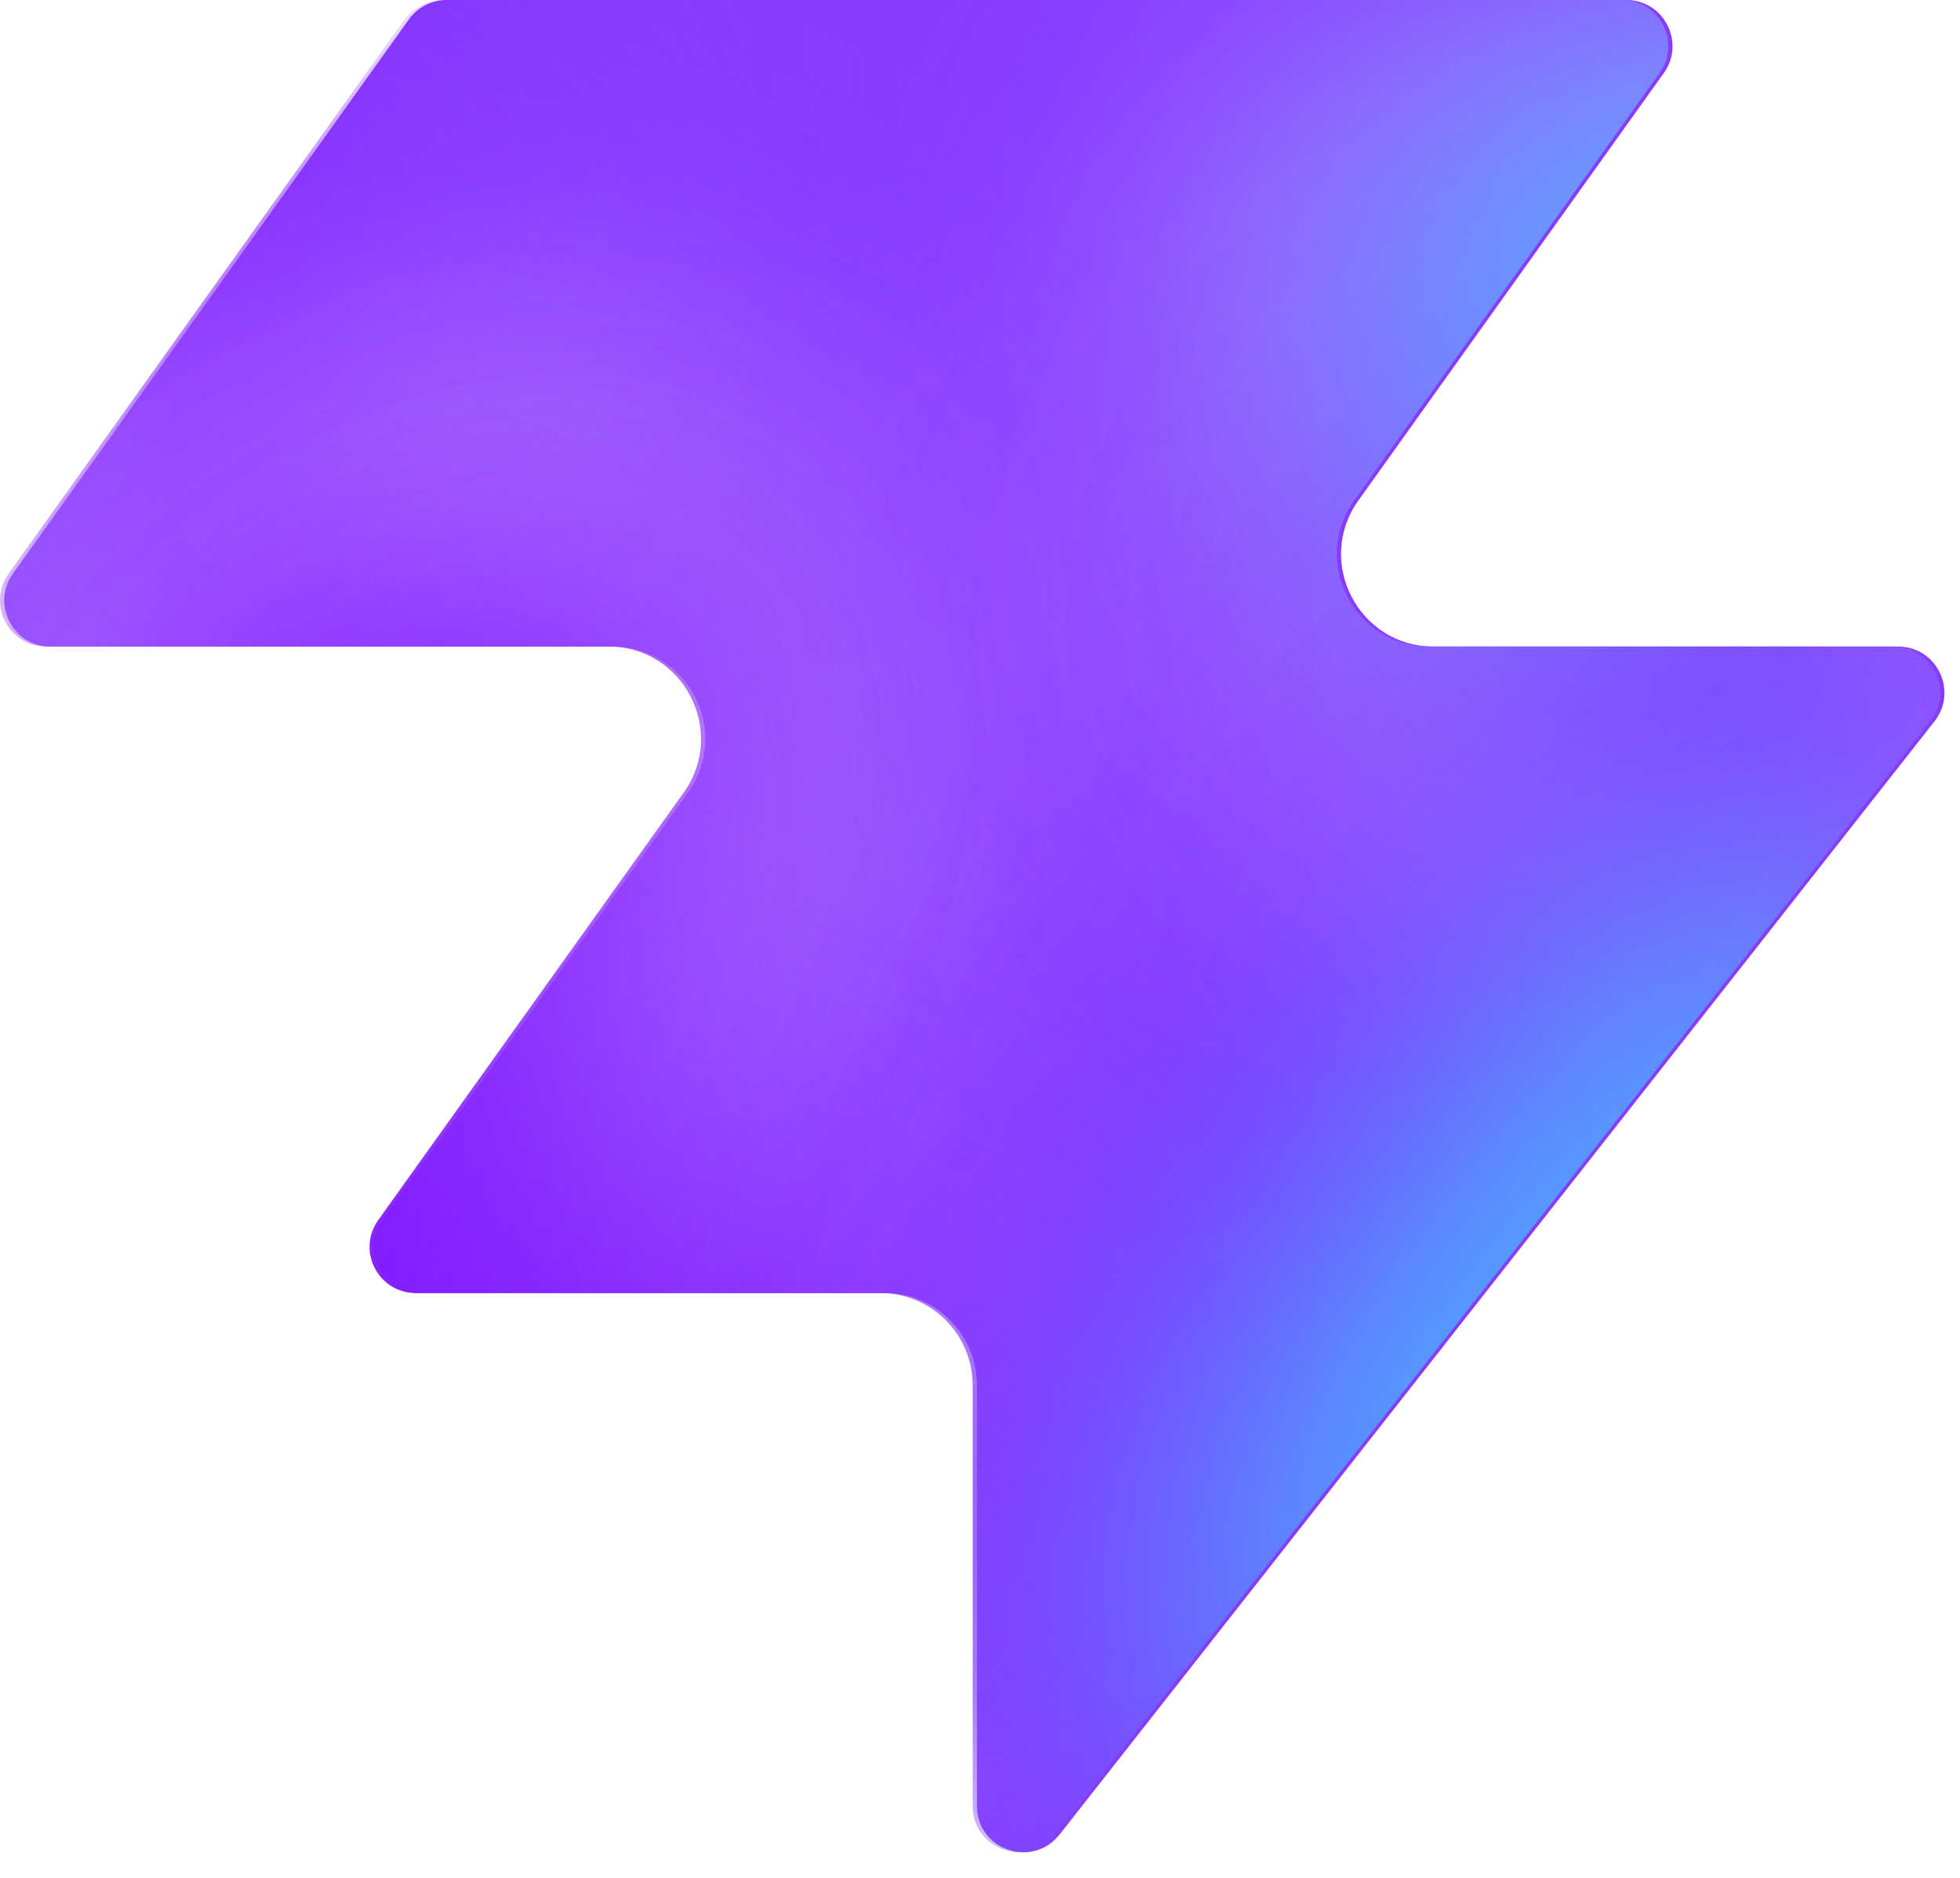
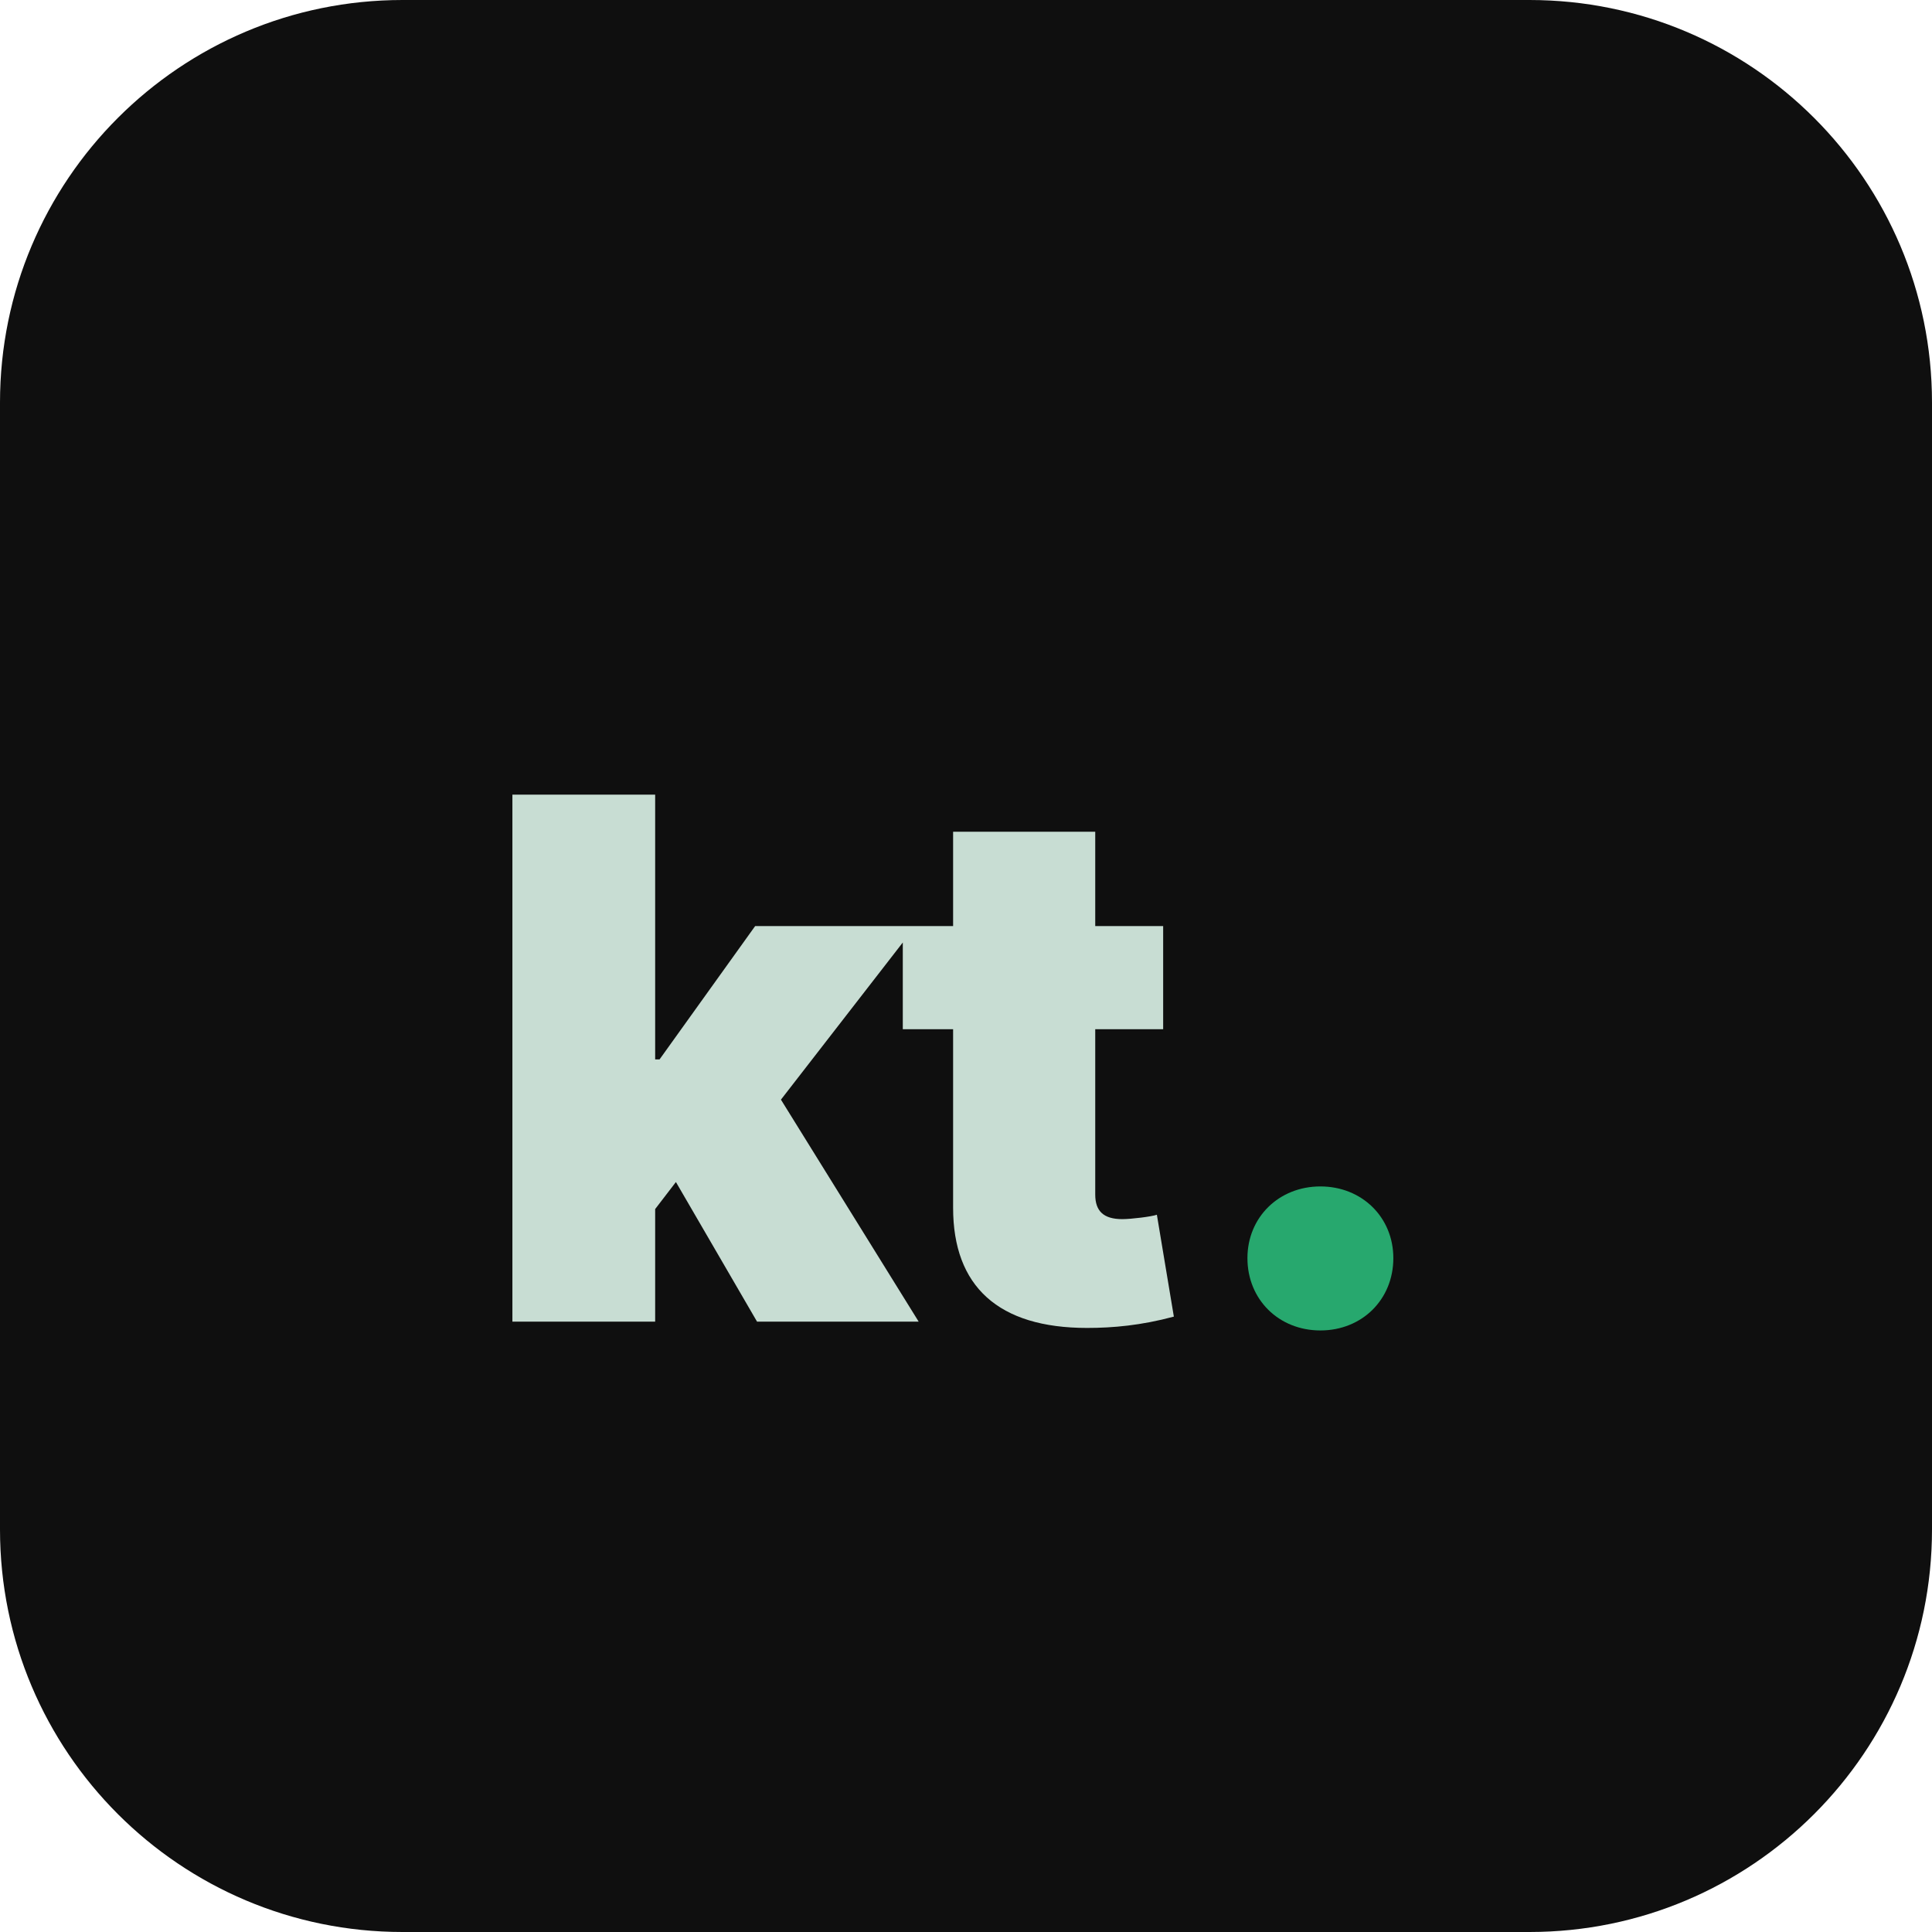
- <svg xmlns="http://www.w3.org/2000/svg" width="48" height="46" fill="none" viewBox="0 0 48 46">
-   <path fill="#863bff" d="M25.946 44.938c-.664.845-2.021.375-2.021-.698V33.937a2.26 2.26 0 0 0-2.262-2.262H10.287c-.92 0-1.456-1.04-.92-1.788l7.48-10.471c1.07-1.497 0-3.578-1.842-3.578H1.237c-.92 0-1.456-1.04-.92-1.788L10.013.474c.214-.297.556-.474.92-.474h28.894c.92 0 1.456 1.04.92 1.788l-7.48 10.471c-1.07 1.498 0 3.579 1.842 3.579h11.377c.943 0 1.473 1.088.89 1.83L25.947 44.94z" style="fill:#863bff;fill:color(display-p3 .525 .23 1);fill-opacity:1" />
-   <mask id="a" width="48" height="46" x="0" y="0" maskUnits="userSpaceOnUse" style="mask-type:alpha">
-     <path fill="#000" d="M25.842 44.938c-.664.844-2.021.375-2.021-.698V33.937a2.26 2.26 0 0 0-2.262-2.262H10.183c-.92 0-1.456-1.04-.92-1.788l7.48-10.471c1.07-1.498 0-3.579-1.842-3.579H1.133c-.92 0-1.456-1.04-.92-1.787L9.91.473c.214-.297.556-.474.92-.474h28.894c.92 0 1.456 1.04.92 1.788l-7.48 10.471c-1.07 1.498 0 3.578 1.842 3.578h11.377c.943 0 1.473 1.088.89 1.832L25.843 44.94z" style="fill:#000;fill-opacity:1" />
-   </mask>
-   <g mask="url(#a)">
-     <g filter="url(#b)">
-       <ellipse cx="5.508" cy="14.704" fill="#ede6ff" rx="5.508" ry="14.704" style="fill:#ede6ff;fill:color(display-p3 .927 .903 1);fill-opacity:1" transform="matrix(.00324 1 1 -.00324 -4.47 31.516)" />
-     </g>
-     <g filter="url(#c)">
-       <ellipse cx="10.399" cy="29.851" fill="#ede6ff" rx="10.399" ry="29.851" style="fill:#ede6ff;fill:color(display-p3 .927 .903 1);fill-opacity:1" transform="matrix(.00324 1 1 -.00324 -39.328 7.883)" />
-     </g>
-     <g filter="url(#d)">
-       <ellipse cx="5.508" cy="30.487" fill="#7e14ff" rx="5.508" ry="30.487" style="fill:#7e14ff;fill:color(display-p3 .492 .077 1);fill-opacity:1" transform="rotate(89.814 -25.913 -14.639)scale(1 -1)" />
-     </g>
-     <g filter="url(#e)">
-       <ellipse cx="5.508" cy="30.599" fill="#7e14ff" rx="5.508" ry="30.599" style="fill:#7e14ff;fill:color(display-p3 .492 .077 1);fill-opacity:1" transform="rotate(89.814 -32.644 -3.334)scale(1 -1)" />
-     </g>
-     <g filter="url(#f)">
-       <ellipse cx="5.508" cy="30.599" fill="#7e14ff" rx="5.508" ry="30.599" style="fill:#7e14ff;fill:color(display-p3 .492 .077 1);fill-opacity:1" transform="matrix(.00324 1 1 -.00324 -34.34 30.47)" />
-     </g>
-     <g filter="url(#g)">
-       <ellipse cx="14.072" cy="22.078" fill="#ede6ff" rx="14.072" ry="22.078" style="fill:#ede6ff;fill:color(display-p3 .927 .903 1);fill-opacity:1" transform="rotate(93.35 24.506 48.493)scale(-1 1)" />
-     </g>
-     <g filter="url(#h)">
-       <ellipse cx="3.47" cy="21.501" fill="#7e14ff" rx="3.47" ry="21.501" style="fill:#7e14ff;fill:color(display-p3 .492 .077 1);fill-opacity:1" transform="rotate(89.009 28.708 47.59)scale(-1 1)" />
-     </g>
-     <g filter="url(#i)">
-       <ellipse cx="3.47" cy="21.501" fill="#7e14ff" rx="3.47" ry="21.501" style="fill:#7e14ff;fill:color(display-p3 .492 .077 1);fill-opacity:1" transform="rotate(89.009 28.708 47.59)scale(-1 1)" />
-     </g>
-     <g filter="url(#j)">
-       <ellipse cx=".387" cy="8.972" fill="#7e14ff" rx="4.407" ry="29.108" style="fill:#7e14ff;fill:color(display-p3 .492 .077 1);fill-opacity:1" transform="rotate(39.51 .387 8.972)" />
-     </g>
-     <g filter="url(#k)">
-       <ellipse cx="47.523" cy="-6.092" fill="#7e14ff" rx="4.407" ry="29.108" style="fill:#7e14ff;fill:color(display-p3 .492 .077 1);fill-opacity:1" transform="rotate(37.892 47.523 -6.092)" />
-     </g>
-     <g filter="url(#l)">
-       <ellipse cx="41.412" cy="6.333" fill="#47bfff" rx="5.971" ry="9.665" style="fill:#47bfff;fill:color(display-p3 .28 .748 1);fill-opacity:1" transform="rotate(37.892 41.412 6.333)" />
-     </g>
-     <g filter="url(#m)">
-       <ellipse cx="-1.879" cy="38.332" fill="#7e14ff" rx="4.407" ry="29.108" style="fill:#7e14ff;fill:color(display-p3 .492 .077 1);fill-opacity:1" transform="rotate(37.892 -1.88 38.332)" />
-     </g>
-     <g filter="url(#n)">
-       <ellipse cx="-1.879" cy="38.332" fill="#7e14ff" rx="4.407" ry="29.108" style="fill:#7e14ff;fill:color(display-p3 .492 .077 1);fill-opacity:1" transform="rotate(37.892 -1.88 38.332)" />
-     </g>
-     <g filter="url(#o)">
-       <ellipse cx="35.651" cy="29.907" fill="#7e14ff" rx="4.407" ry="29.108" style="fill:#7e14ff;fill:color(display-p3 .492 .077 1);fill-opacity:1" transform="rotate(37.892 35.651 29.907)" />
-     </g>
-     <g filter="url(#p)">
-       <ellipse cx="38.418" cy="32.4" fill="#47bfff" rx="5.971" ry="15.297" style="fill:#47bfff;fill:color(display-p3 .28 .748 1);fill-opacity:1" transform="rotate(37.892 38.418 32.4)" />
-     </g>
-   </g>
-   <defs>
-     <filter id="b" width="60.045" height="41.654" x="-19.77" y="16.149" color-interpolation-filters="sRGB" filterUnits="userSpaceOnUse">
-       <feFlood flood-opacity="0" result="BackgroundImageFix" />
-       <feBlend in="SourceGraphic" in2="BackgroundImageFix" result="shape" />
-       <feGaussianBlur result="effect1_foregroundBlur_2002_17158" stdDeviation="7.659" />
-     </filter>
-     <filter id="c" width="90.34" height="51.437" x="-54.613" y="-7.533" color-interpolation-filters="sRGB" filterUnits="userSpaceOnUse">
-       <feFlood flood-opacity="0" result="BackgroundImageFix" />
-       <feBlend in="SourceGraphic" in2="BackgroundImageFix" result="shape" />
-       <feGaussianBlur result="effect1_foregroundBlur_2002_17158" stdDeviation="7.659" />
-     </filter>
-     <filter id="d" width="79.355" height="29.4" x="-49.64" y="2.03" color-interpolation-filters="sRGB" filterUnits="userSpaceOnUse">
-       <feFlood flood-opacity="0" result="BackgroundImageFix" />
-       <feBlend in="SourceGraphic" in2="BackgroundImageFix" result="shape" />
-       <feGaussianBlur result="effect1_foregroundBlur_2002_17158" stdDeviation="4.596" />
-     </filter>
-     <filter id="e" width="79.579" height="29.4" x="-45.045" y="20.029" color-interpolation-filters="sRGB" filterUnits="userSpaceOnUse">
-       <feFlood flood-opacity="0" result="BackgroundImageFix" />
-       <feBlend in="SourceGraphic" in2="BackgroundImageFix" result="shape" />
-       <feGaussianBlur result="effect1_foregroundBlur_2002_17158" stdDeviation="4.596" />
-     </filter>
-     <filter id="f" width="79.579" height="29.4" x="-43.513" y="21.178" color-interpolation-filters="sRGB" filterUnits="userSpaceOnUse">
-       <feFlood flood-opacity="0" result="BackgroundImageFix" />
-       <feBlend in="SourceGraphic" in2="BackgroundImageFix" result="shape" />
-       <feGaussianBlur result="effect1_foregroundBlur_2002_17158" stdDeviation="4.596" />
-     </filter>
-     <filter id="g" width="74.749" height="58.852" x="15.756" y="-17.901" color-interpolation-filters="sRGB" filterUnits="userSpaceOnUse">
-       <feFlood flood-opacity="0" result="BackgroundImageFix" />
-       <feBlend in="SourceGraphic" in2="BackgroundImageFix" result="shape" />
-       <feGaussianBlur result="effect1_foregroundBlur_2002_17158" stdDeviation="7.659" />
-     </filter>
-     <filter id="h" width="61.377" height="25.362" x="23.548" y="2.284" color-interpolation-filters="sRGB" filterUnits="userSpaceOnUse">
-       <feFlood flood-opacity="0" result="BackgroundImageFix" />
-       <feBlend in="SourceGraphic" in2="BackgroundImageFix" result="shape" />
-       <feGaussianBlur result="effect1_foregroundBlur_2002_17158" stdDeviation="4.596" />
-     </filter>
-     <filter id="i" width="61.377" height="25.362" x="23.548" y="2.284" color-interpolation-filters="sRGB" filterUnits="userSpaceOnUse">
-       <feFlood flood-opacity="0" result="BackgroundImageFix" />
-       <feBlend in="SourceGraphic" in2="BackgroundImageFix" result="shape" />
-       <feGaussianBlur result="effect1_foregroundBlur_2002_17158" stdDeviation="4.596" />
-     </filter>
-     <filter id="j" width="56.045" height="63.649" x="-27.636" y="-22.853" color-interpolation-filters="sRGB" filterUnits="userSpaceOnUse">
-       <feFlood flood-opacity="0" result="BackgroundImageFix" />
-       <feBlend in="SourceGraphic" in2="BackgroundImageFix" result="shape" />
-       <feGaussianBlur result="effect1_foregroundBlur_2002_17158" stdDeviation="4.596" />
-     </filter>
-     <filter id="k" width="54.814" height="64.646" x="20.116" y="-38.415" color-interpolation-filters="sRGB" filterUnits="userSpaceOnUse">
-       <feFlood flood-opacity="0" result="BackgroundImageFix" />
-       <feBlend in="SourceGraphic" in2="BackgroundImageFix" result="shape" />
-       <feGaussianBlur result="effect1_foregroundBlur_2002_17158" stdDeviation="4.596" />
-     </filter>
-     <filter id="l" width="33.541" height="35.313" x="24.641" y="-11.323" color-interpolation-filters="sRGB" filterUnits="userSpaceOnUse">
-       <feFlood flood-opacity="0" result="BackgroundImageFix" />
-       <feBlend in="SourceGraphic" in2="BackgroundImageFix" result="shape" />
-       <feGaussianBlur result="effect1_foregroundBlur_2002_17158" stdDeviation="4.596" />
-     </filter>
-     <filter id="m" width="54.814" height="64.646" x="-29.286" y="6.009" color-interpolation-filters="sRGB" filterUnits="userSpaceOnUse">
-       <feFlood flood-opacity="0" result="BackgroundImageFix" />
-       <feBlend in="SourceGraphic" in2="BackgroundImageFix" result="shape" />
-       <feGaussianBlur result="effect1_foregroundBlur_2002_17158" stdDeviation="4.596" />
-     </filter>
-     <filter id="n" width="54.814" height="64.646" x="-29.286" y="6.009" color-interpolation-filters="sRGB" filterUnits="userSpaceOnUse">
-       <feFlood flood-opacity="0" result="BackgroundImageFix" />
-       <feBlend in="SourceGraphic" in2="BackgroundImageFix" result="shape" />
-       <feGaussianBlur result="effect1_foregroundBlur_2002_17158" stdDeviation="4.596" />
-     </filter>
-     <filter id="o" width="54.814" height="64.646" x="8.244" y="-2.416" color-interpolation-filters="sRGB" filterUnits="userSpaceOnUse">
-       <feFlood flood-opacity="0" result="BackgroundImageFix" />
-       <feBlend in="SourceGraphic" in2="BackgroundImageFix" result="shape" />
-       <feGaussianBlur result="effect1_foregroundBlur_2002_17158" stdDeviation="4.596" />
-     </filter>
-     <filter id="p" width="39.409" height="43.623" x="18.713" y="10.588" color-interpolation-filters="sRGB" filterUnits="userSpaceOnUse">
-       <feFlood flood-opacity="0" result="BackgroundImageFix" />
-       <feBlend in="SourceGraphic" in2="BackgroundImageFix" result="shape" />
-       <feGaussianBlur result="effect1_foregroundBlur_2002_17158" stdDeviation="4.596" />
-     </filter>
-   </defs>
+ <svg xmlns="http://www.w3.org/2000/svg" viewBox="0 0 48 48" width="48" height="48">
+   <rect width="48" height="48" rx="10" fill="#0f0f0f" />
+   <text x="50%" y="54%" dominant-baseline="middle" text-anchor="middle" font-family="-apple-system, BlinkMacSystemFont, 'Helvetica Neue', sans-serif" font-size="18" font-weight="900" letter-spacing="-0.5" fill="#c8ddd3">kt<tspan fill="#27a86e">.</tspan>
+   </text>
</svg>
